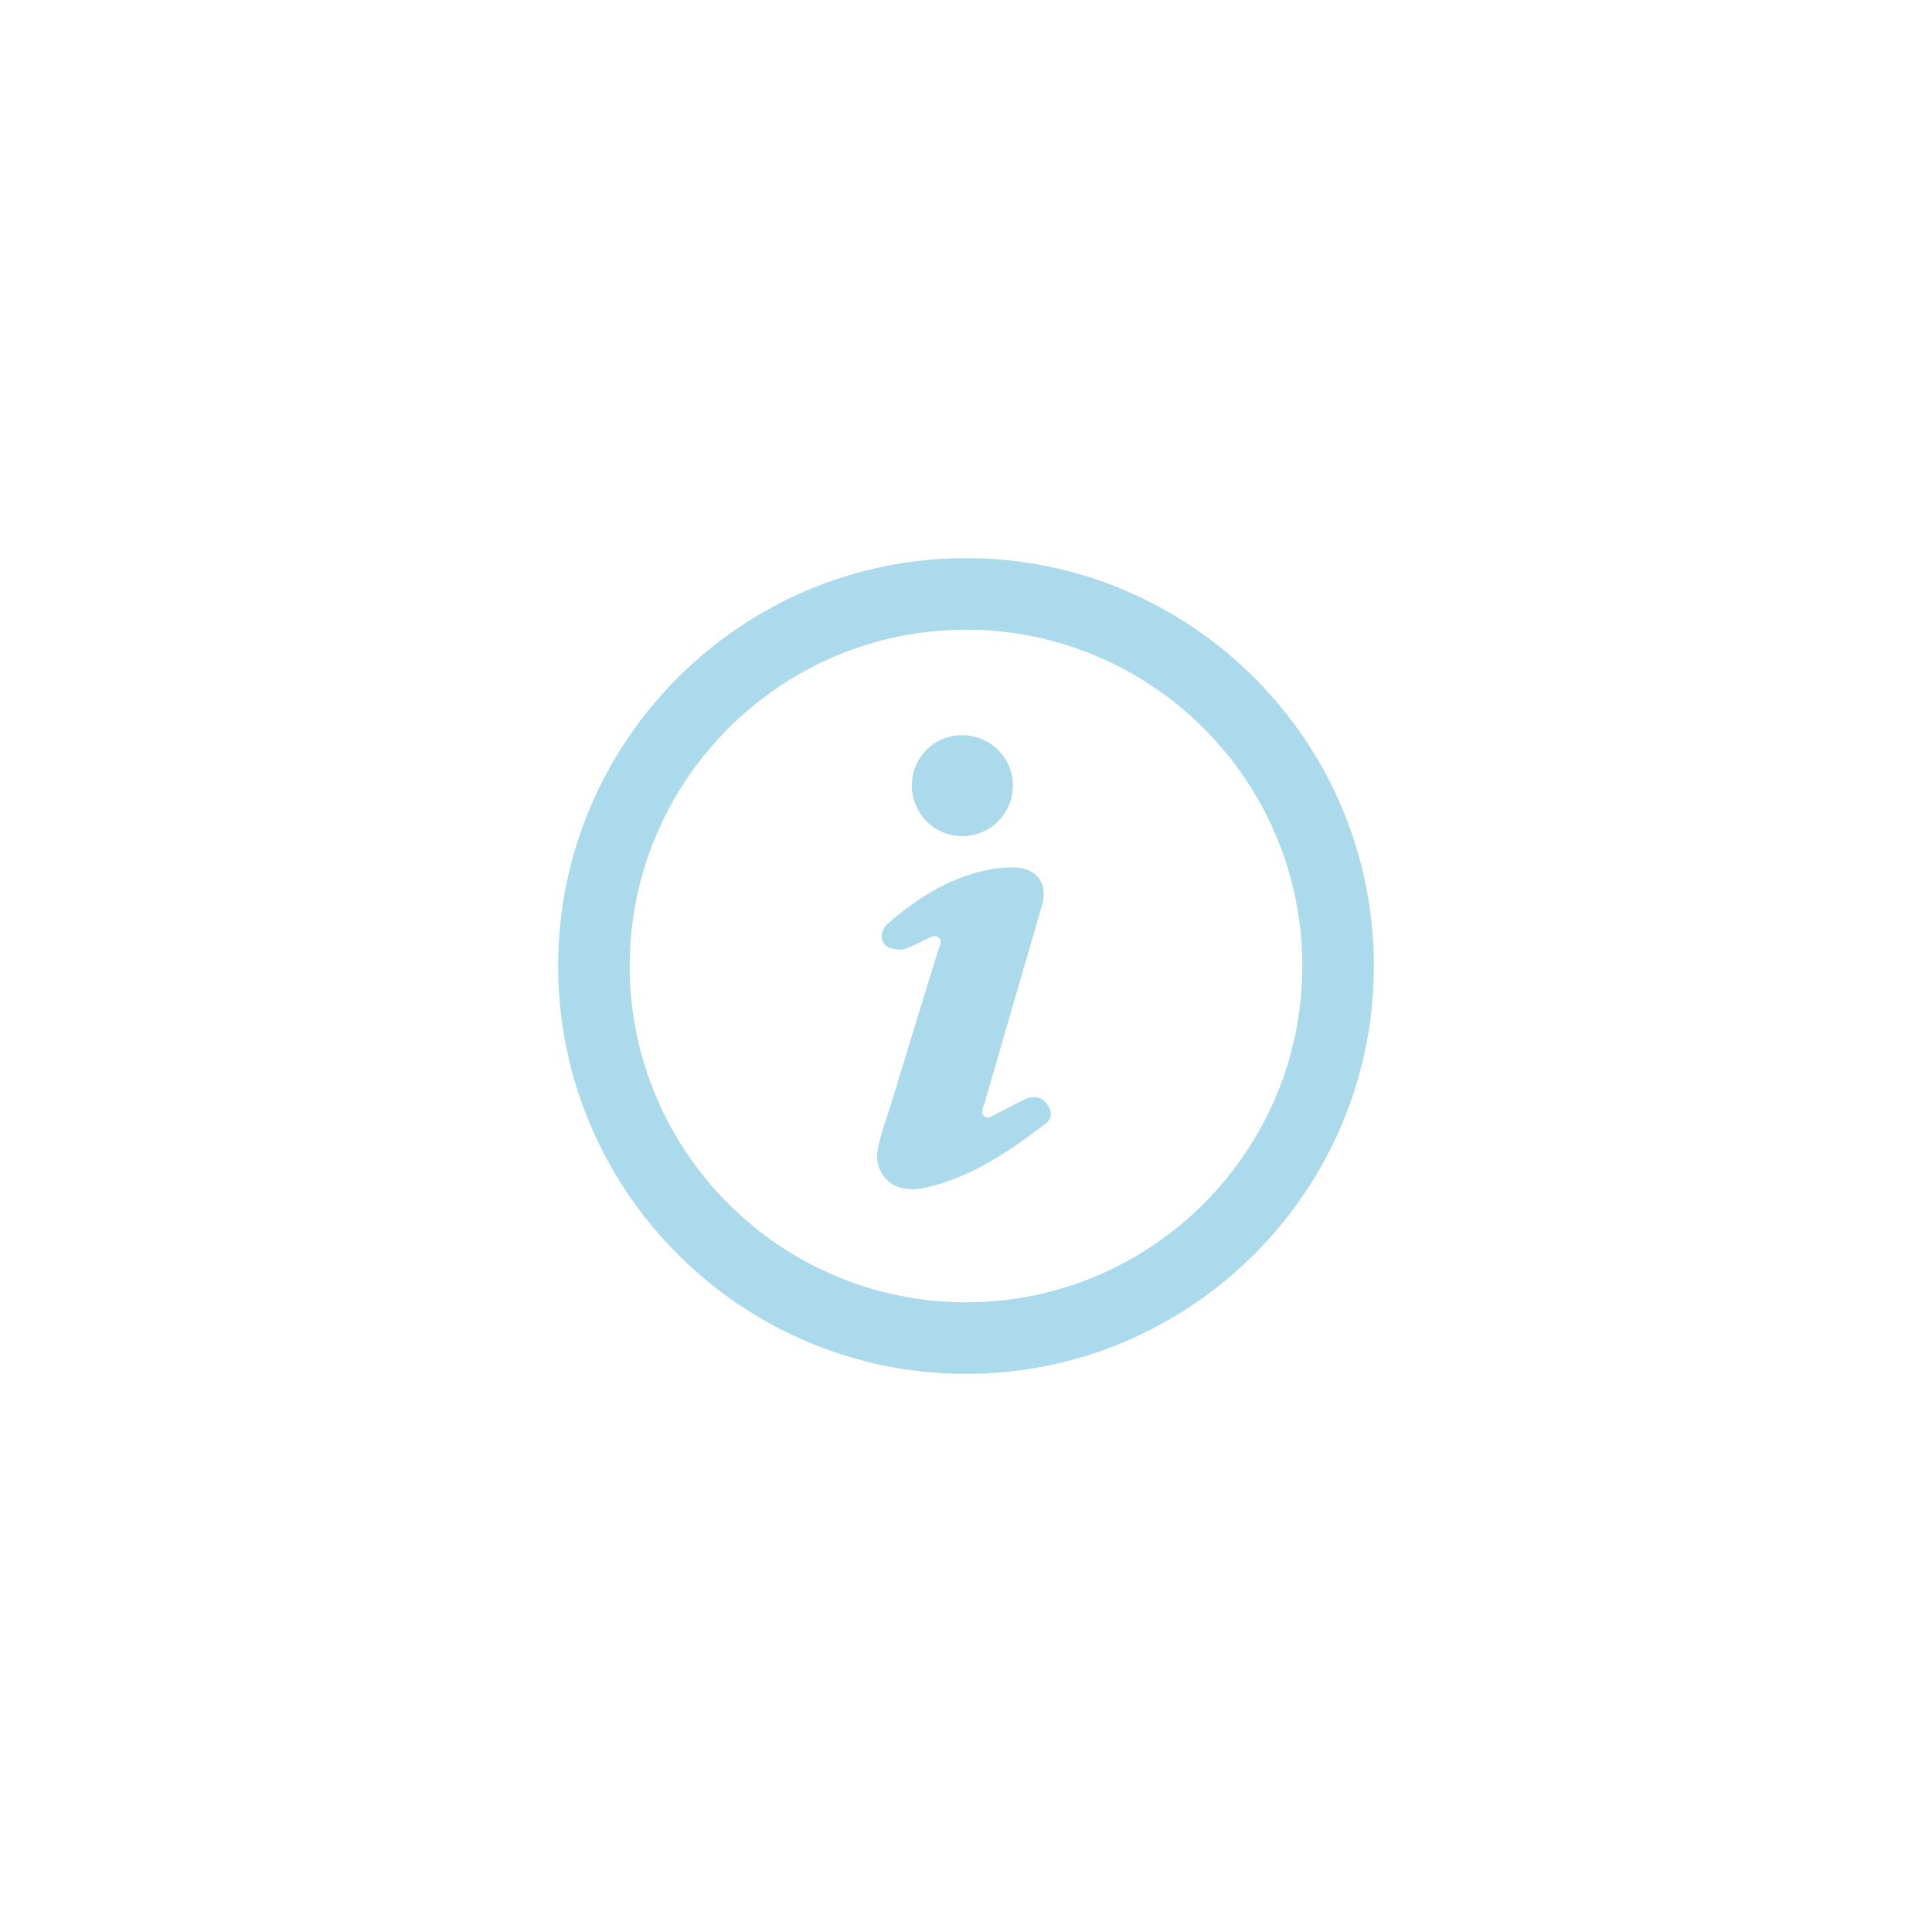
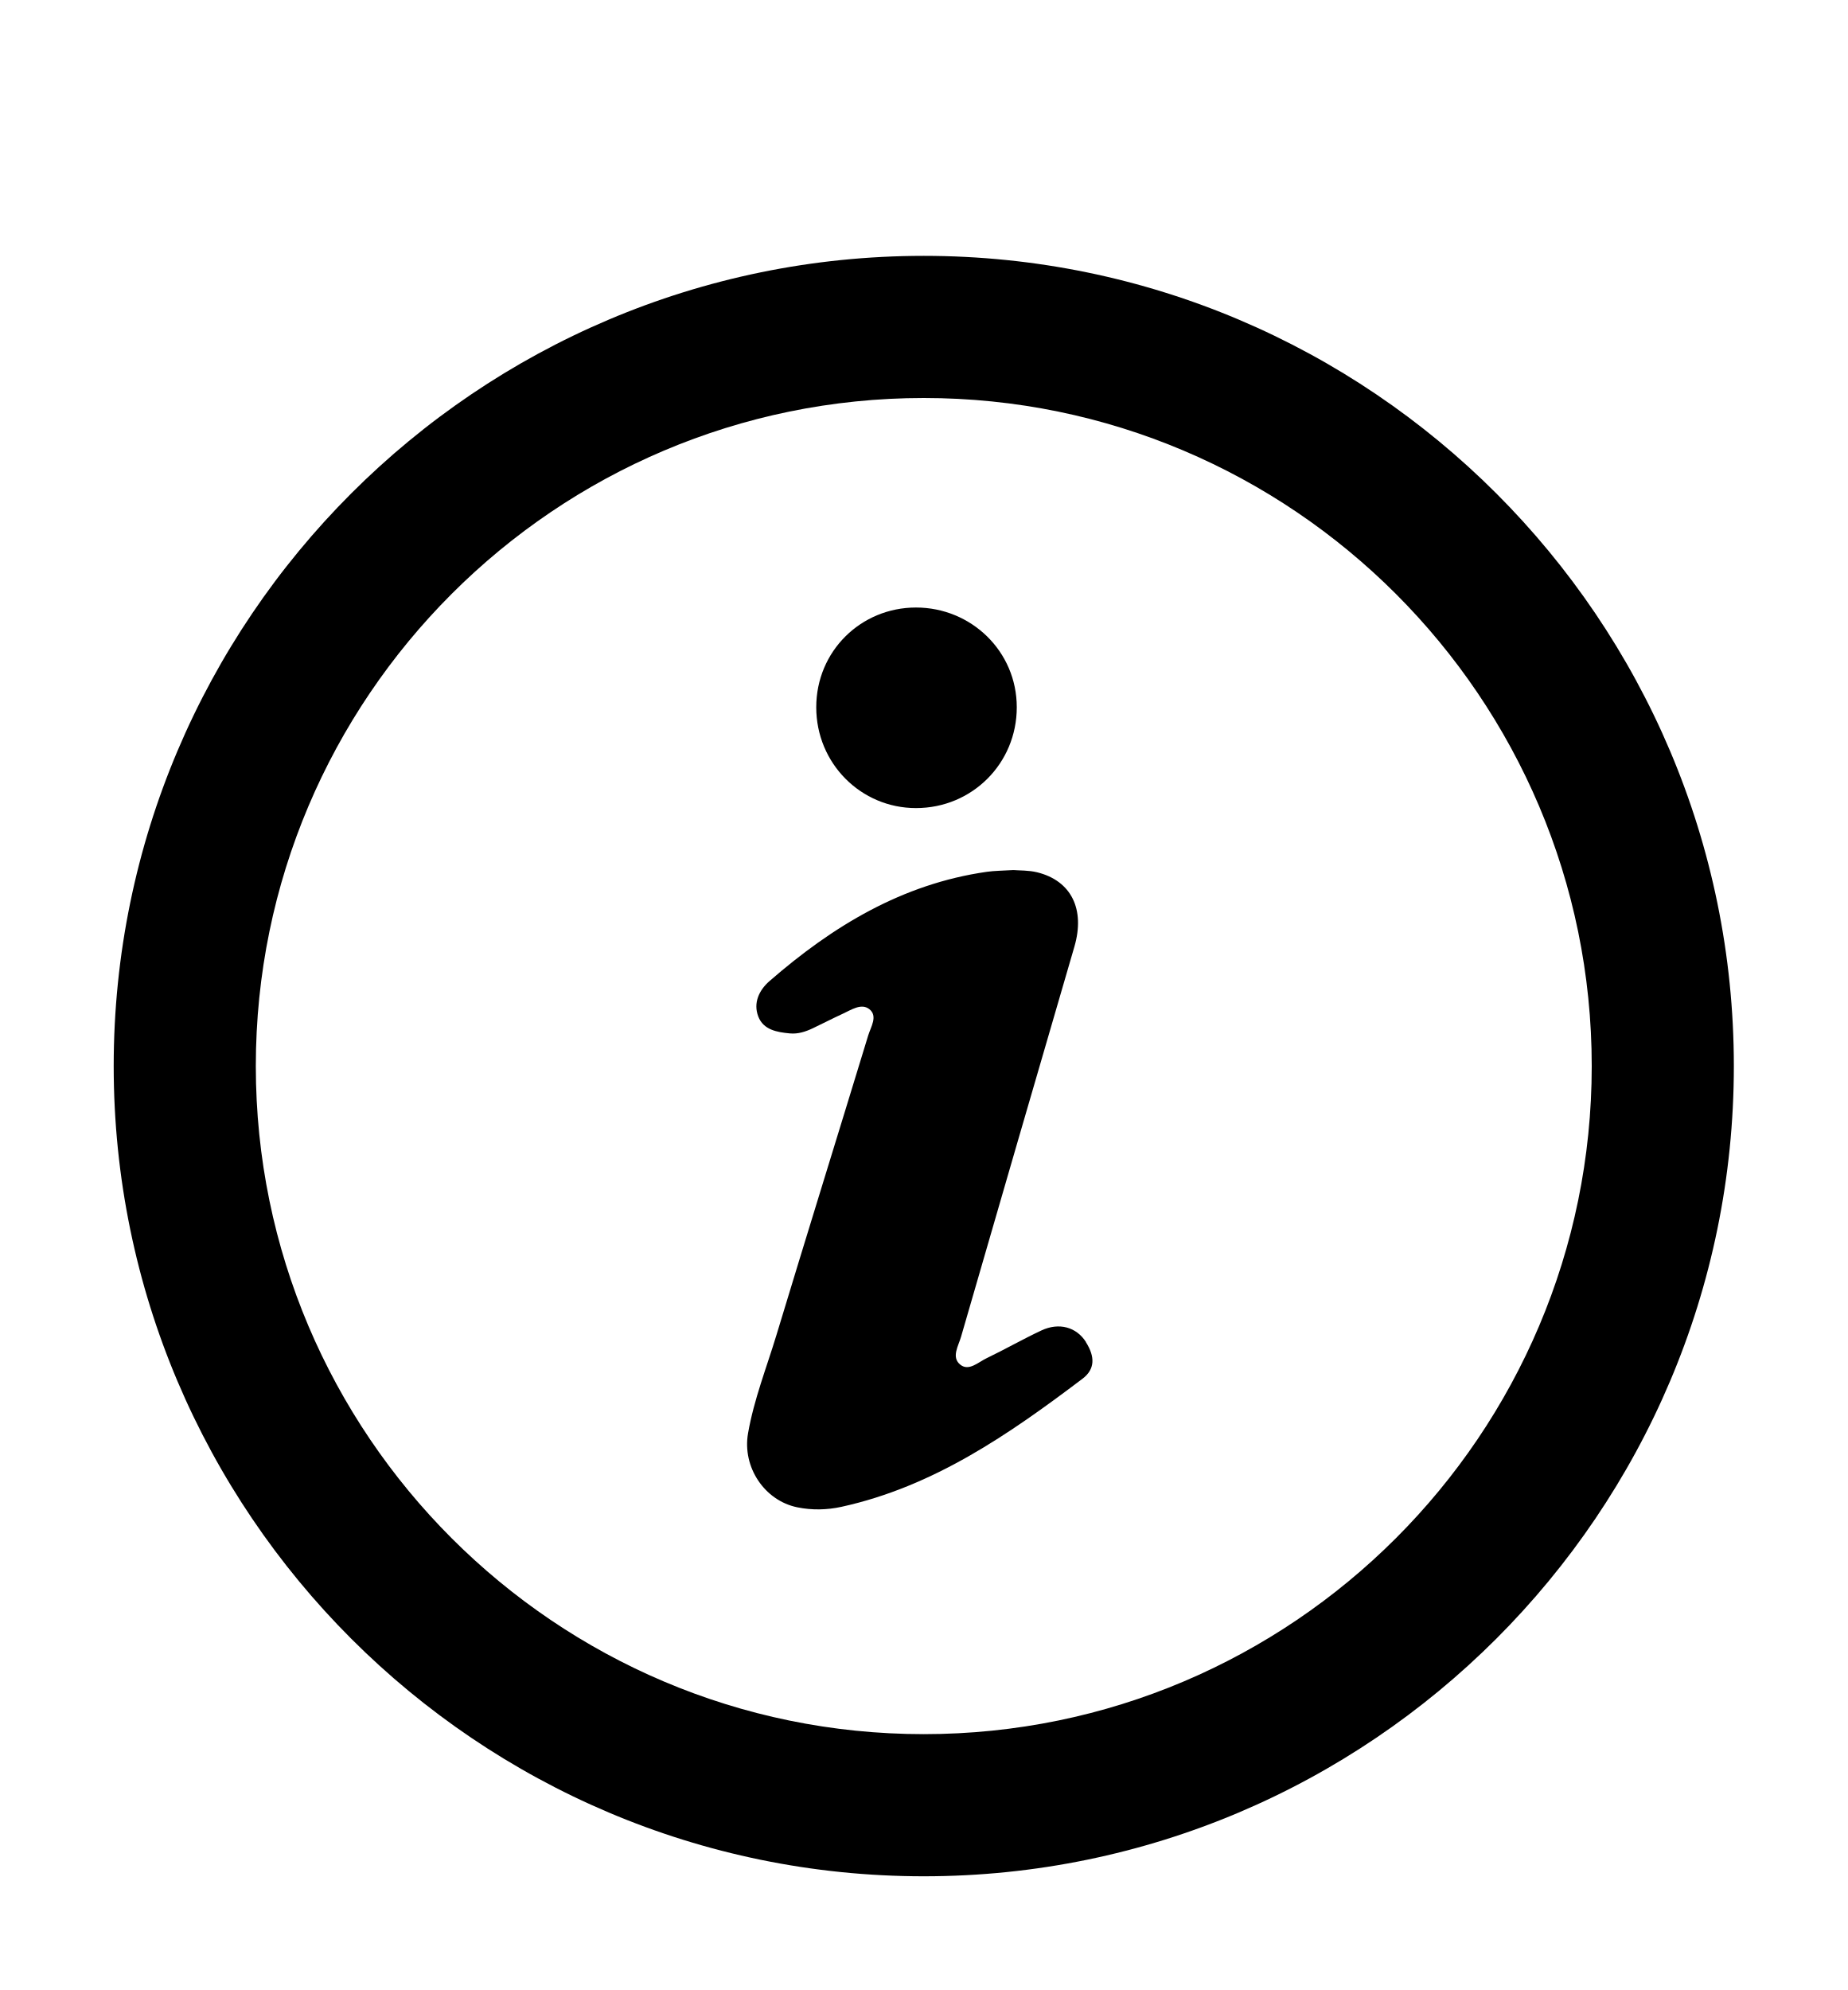
- <svg xmlns="http://www.w3.org/2000/svg" id="tutorials" version="1.1" viewBox="0 0 135 135">
-   <defs>
-     <style>
-       .cls-1 {
-         fill: #aadaeb;
-         stroke-width: 0px;
-       }
-     </style>
-   </defs>
-   <path class="cls-1" d="M73.203,77.21c.326.514.326.953-.122,1.291-2.584,1.953-5.234,3.792-8.478,4.503-.512.112-1.04.121-1.548.018-1.157-.234-1.945-1.413-1.738-2.602.207-1.191.654-2.317,1.003-3.469,1.064-3.513,2.154-7.018,3.225-10.529.092-.302.349-.683.037-.926-.281-.218-.636.029-.937.166-.354.162-.699.343-1.051.509-.254.12-.518.207-.805.18-.456-.042-.932-.125-1.112-.596-.182-.477.028-.925.397-1.246,2.219-1.93,4.666-3.416,7.642-3.842.274-.039.554-.038.936-.062.211.018.534.005.836.079,1.205.297,1.694,1.302,1.311,2.616-1.333,4.574-2.664,9.148-3.988,13.724-.093.323-.353.723-.021.983.298.234.626-.09.915-.228.652-.313,1.281-.674,1.935-.98.624-.292,1.234-.115,1.566.408ZM96,67.5c0-15.715-12.785-28.5-28.5-28.5s-28.5,12.785-28.5,28.5,12.785,28.5,28.5,28.5,28.5-12.785,28.5-28.5ZM91,67.5c0,12.958-10.542,23.5-23.5,23.5s-23.5-10.542-23.5-23.5,10.542-23.5,23.5-23.5,23.5,10.542,23.5,23.5ZM67.226,51.37c-1.937,0-3.509,1.535-3.509,3.509s1.572,3.546,3.509,3.546c1.974,0,3.546-1.572,3.546-3.546s-1.608-3.509-3.546-3.509Z" />
+ <svg xmlns="http://www.w3.org/2000/svg" id="tutorials" version="1.1" viewBox="35 30 65 70">
+   <path d="M73.203,77.21c.326.514.326.953-.122,1.291-2.584,1.953-5.234,3.792-8.478,4.503-.512.112-1.04.121-1.548.018-1.157-.234-1.945-1.413-1.738-2.602.207-1.191.654-2.317,1.003-3.469,1.064-3.513,2.154-7.018,3.225-10.529.092-.302.349-.683.037-.926-.281-.218-.636.029-.937.166-.354.162-.699.343-1.051.509-.254.12-.518.207-.805.18-.456-.042-.932-.125-1.112-.596-.182-.477.028-.925.397-1.246,2.219-1.93,4.666-3.416,7.642-3.842.274-.039.554-.038.936-.062.211.018.534.005.836.079,1.205.297,1.694,1.302,1.311,2.616-1.333,4.574-2.664,9.148-3.988,13.724-.093.323-.353.723-.021.983.298.234.626-.09.915-.228.652-.313,1.281-.674,1.935-.98.624-.292,1.234-.115,1.566.408ZM96,67.5c0-15.715-12.785-28.5-28.5-28.5s-28.5,12.785-28.5,28.5,12.785,28.5,28.5,28.5,28.5-12.785,28.5-28.5ZM91,67.5c0,12.958-10.542,23.5-23.5,23.5s-23.5-10.542-23.5-23.5,10.542-23.5,23.5-23.5,23.5,10.542,23.5,23.5ZM67.226,51.37c-1.937,0-3.509,1.535-3.509,3.509s1.572,3.546,3.509,3.546c1.974,0,3.546-1.572,3.546-3.546s-1.608-3.509-3.546-3.509Z" />
</svg>
